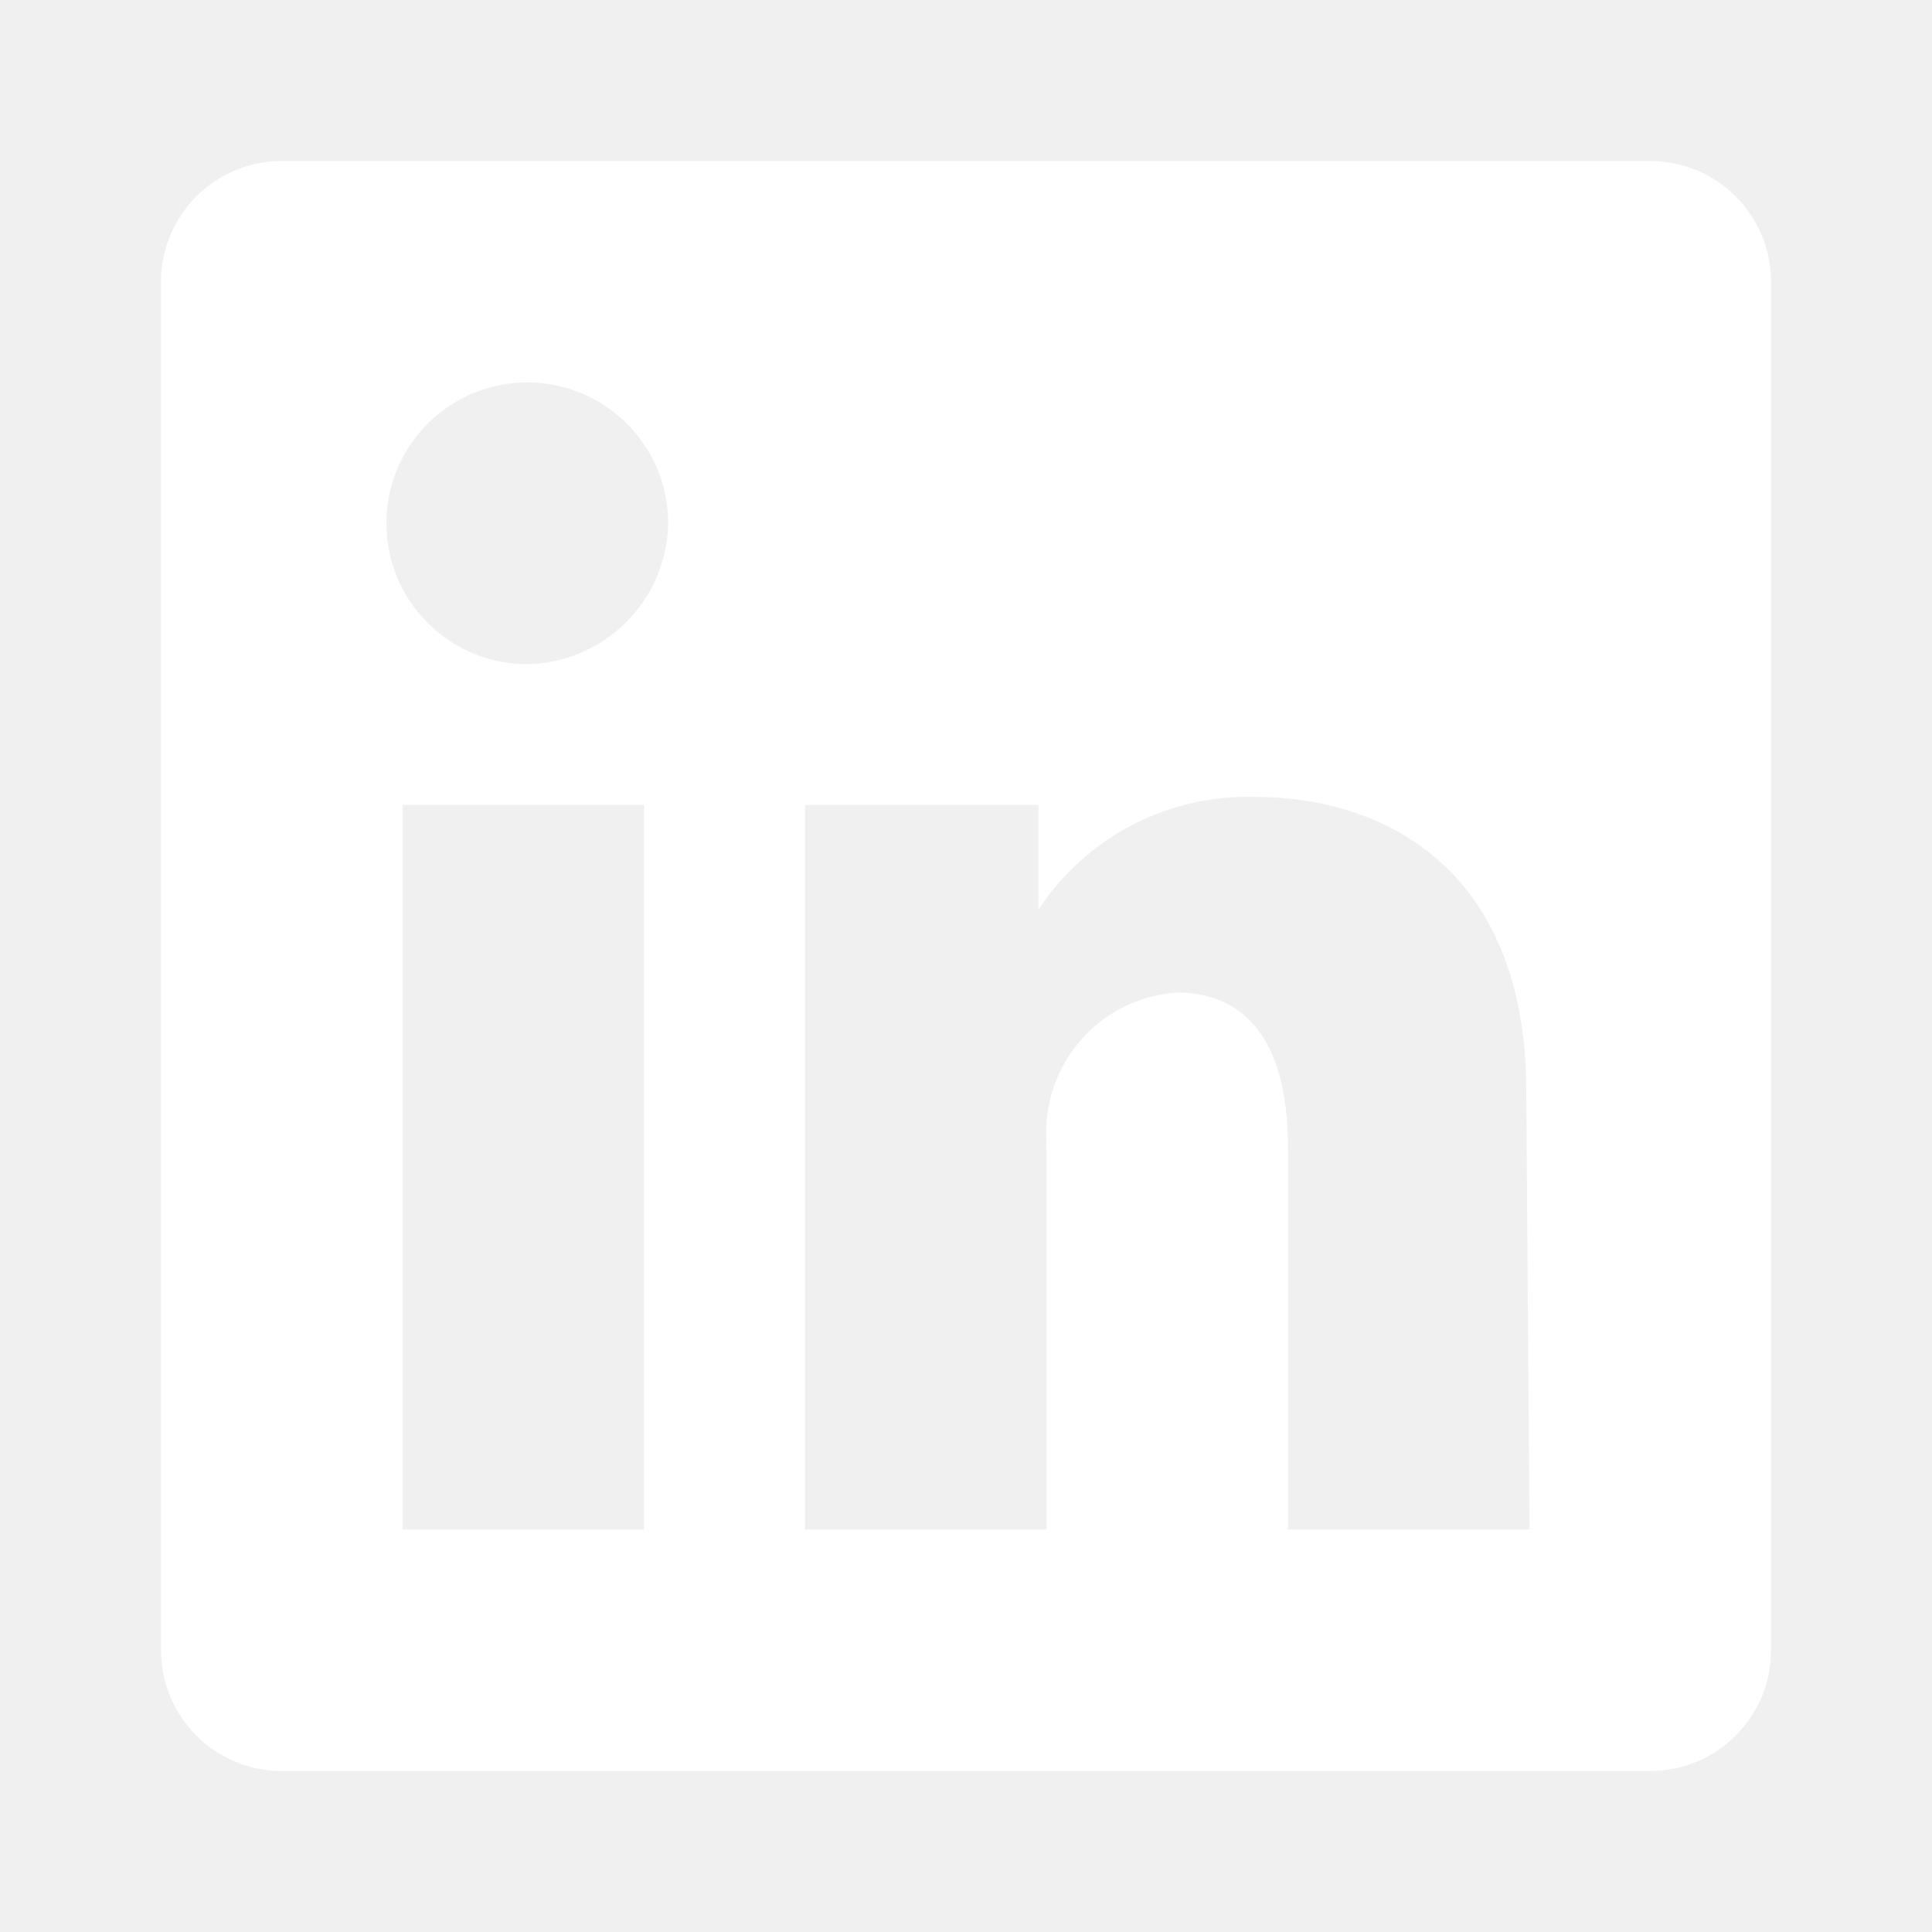
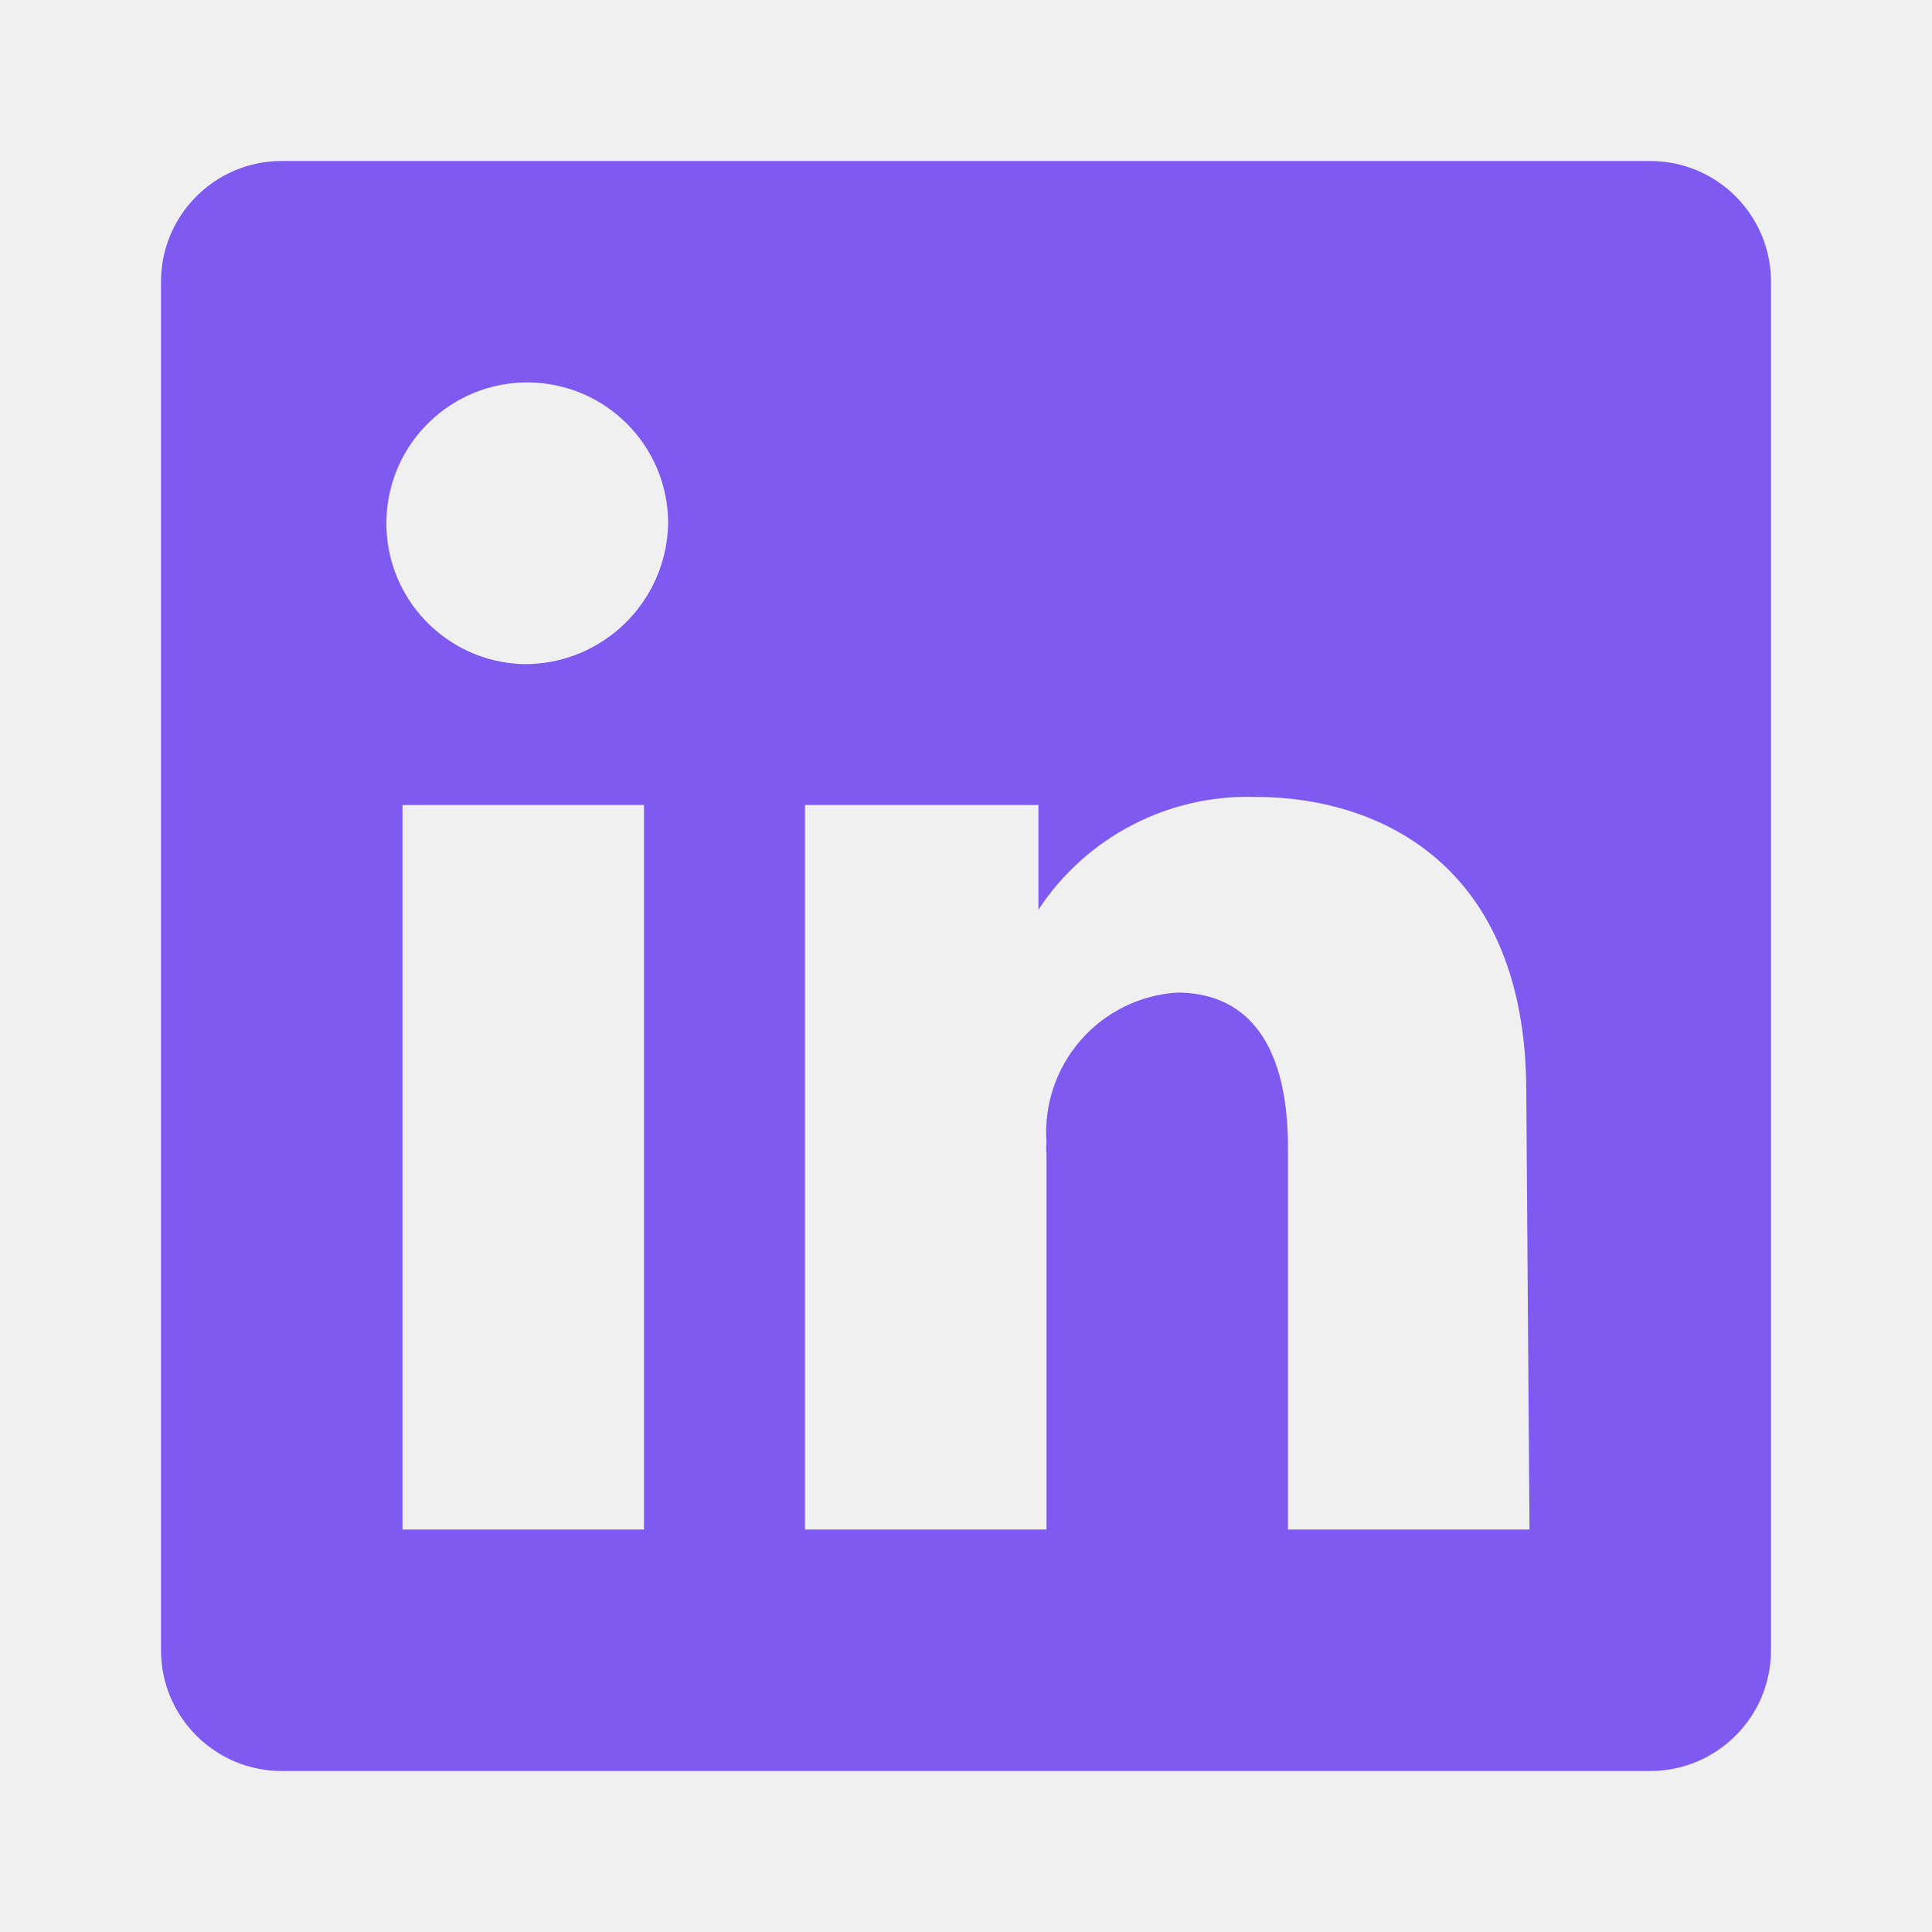
- <svg xmlns="http://www.w3.org/2000/svg" viewBox="0 0 24 24" fill="white" class="h-6 w-6" aria-hidden="true">
+ <svg xmlns="http://www.w3.org/2000/svg" viewBox="0 0 24 24" fill="#7f5af0" aria-hidden="true">
  <path d="M20.5 2h-17A1.5 1.5 0 002 3.5v17A1.5 1.5 0 003.5 22h17a1.5 1.5 0 001.5-1.5v-17A1.5 1.5 0 0020.5 2zM8 19H5v-9h3zM6.5 8.25A1.75 1.75 0 118.3 6.5a1.78 1.78 0 01-1.8 1.75zM19 19h-3v-4.74c0-1.42-.6-1.93-1.38-1.93A1.74 1.74 0 0013 14.19a.66.66 0 000 .14V19h-3v-9h2.9v1.3a3.11 3.11 0 012.7-1.4c1.55 0 3.36.86 3.36 3.66z" />
</svg>
